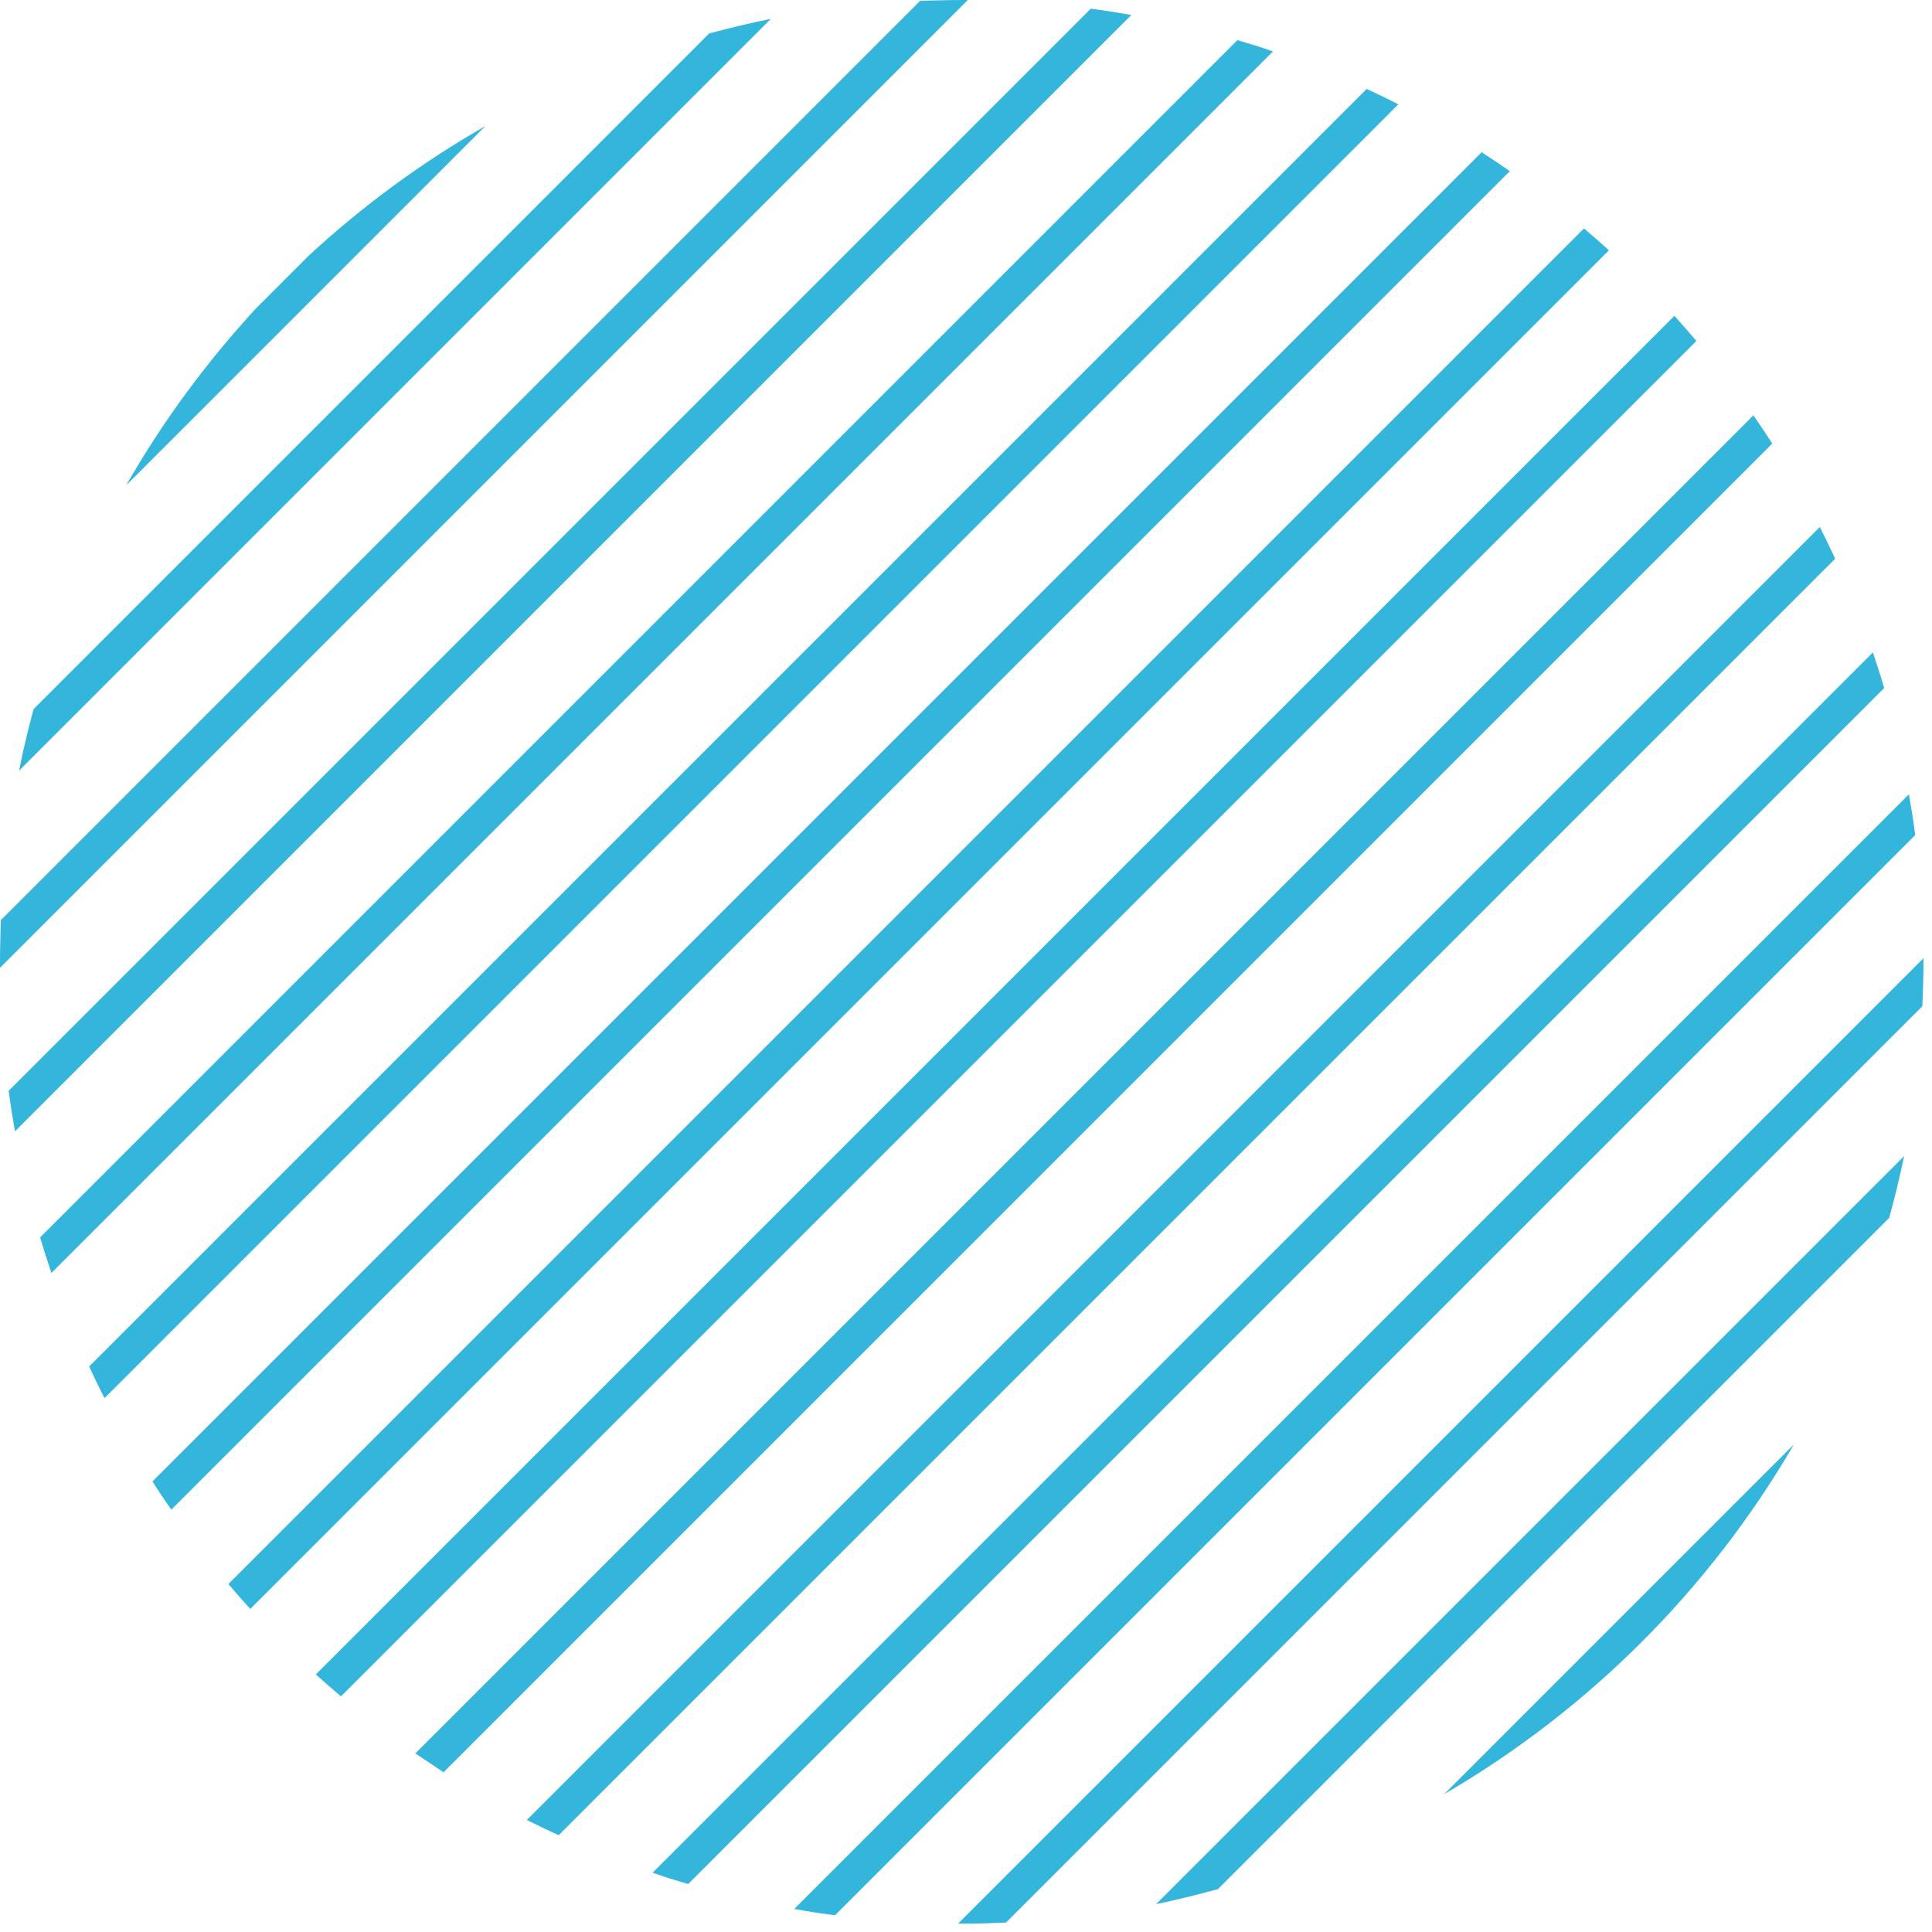
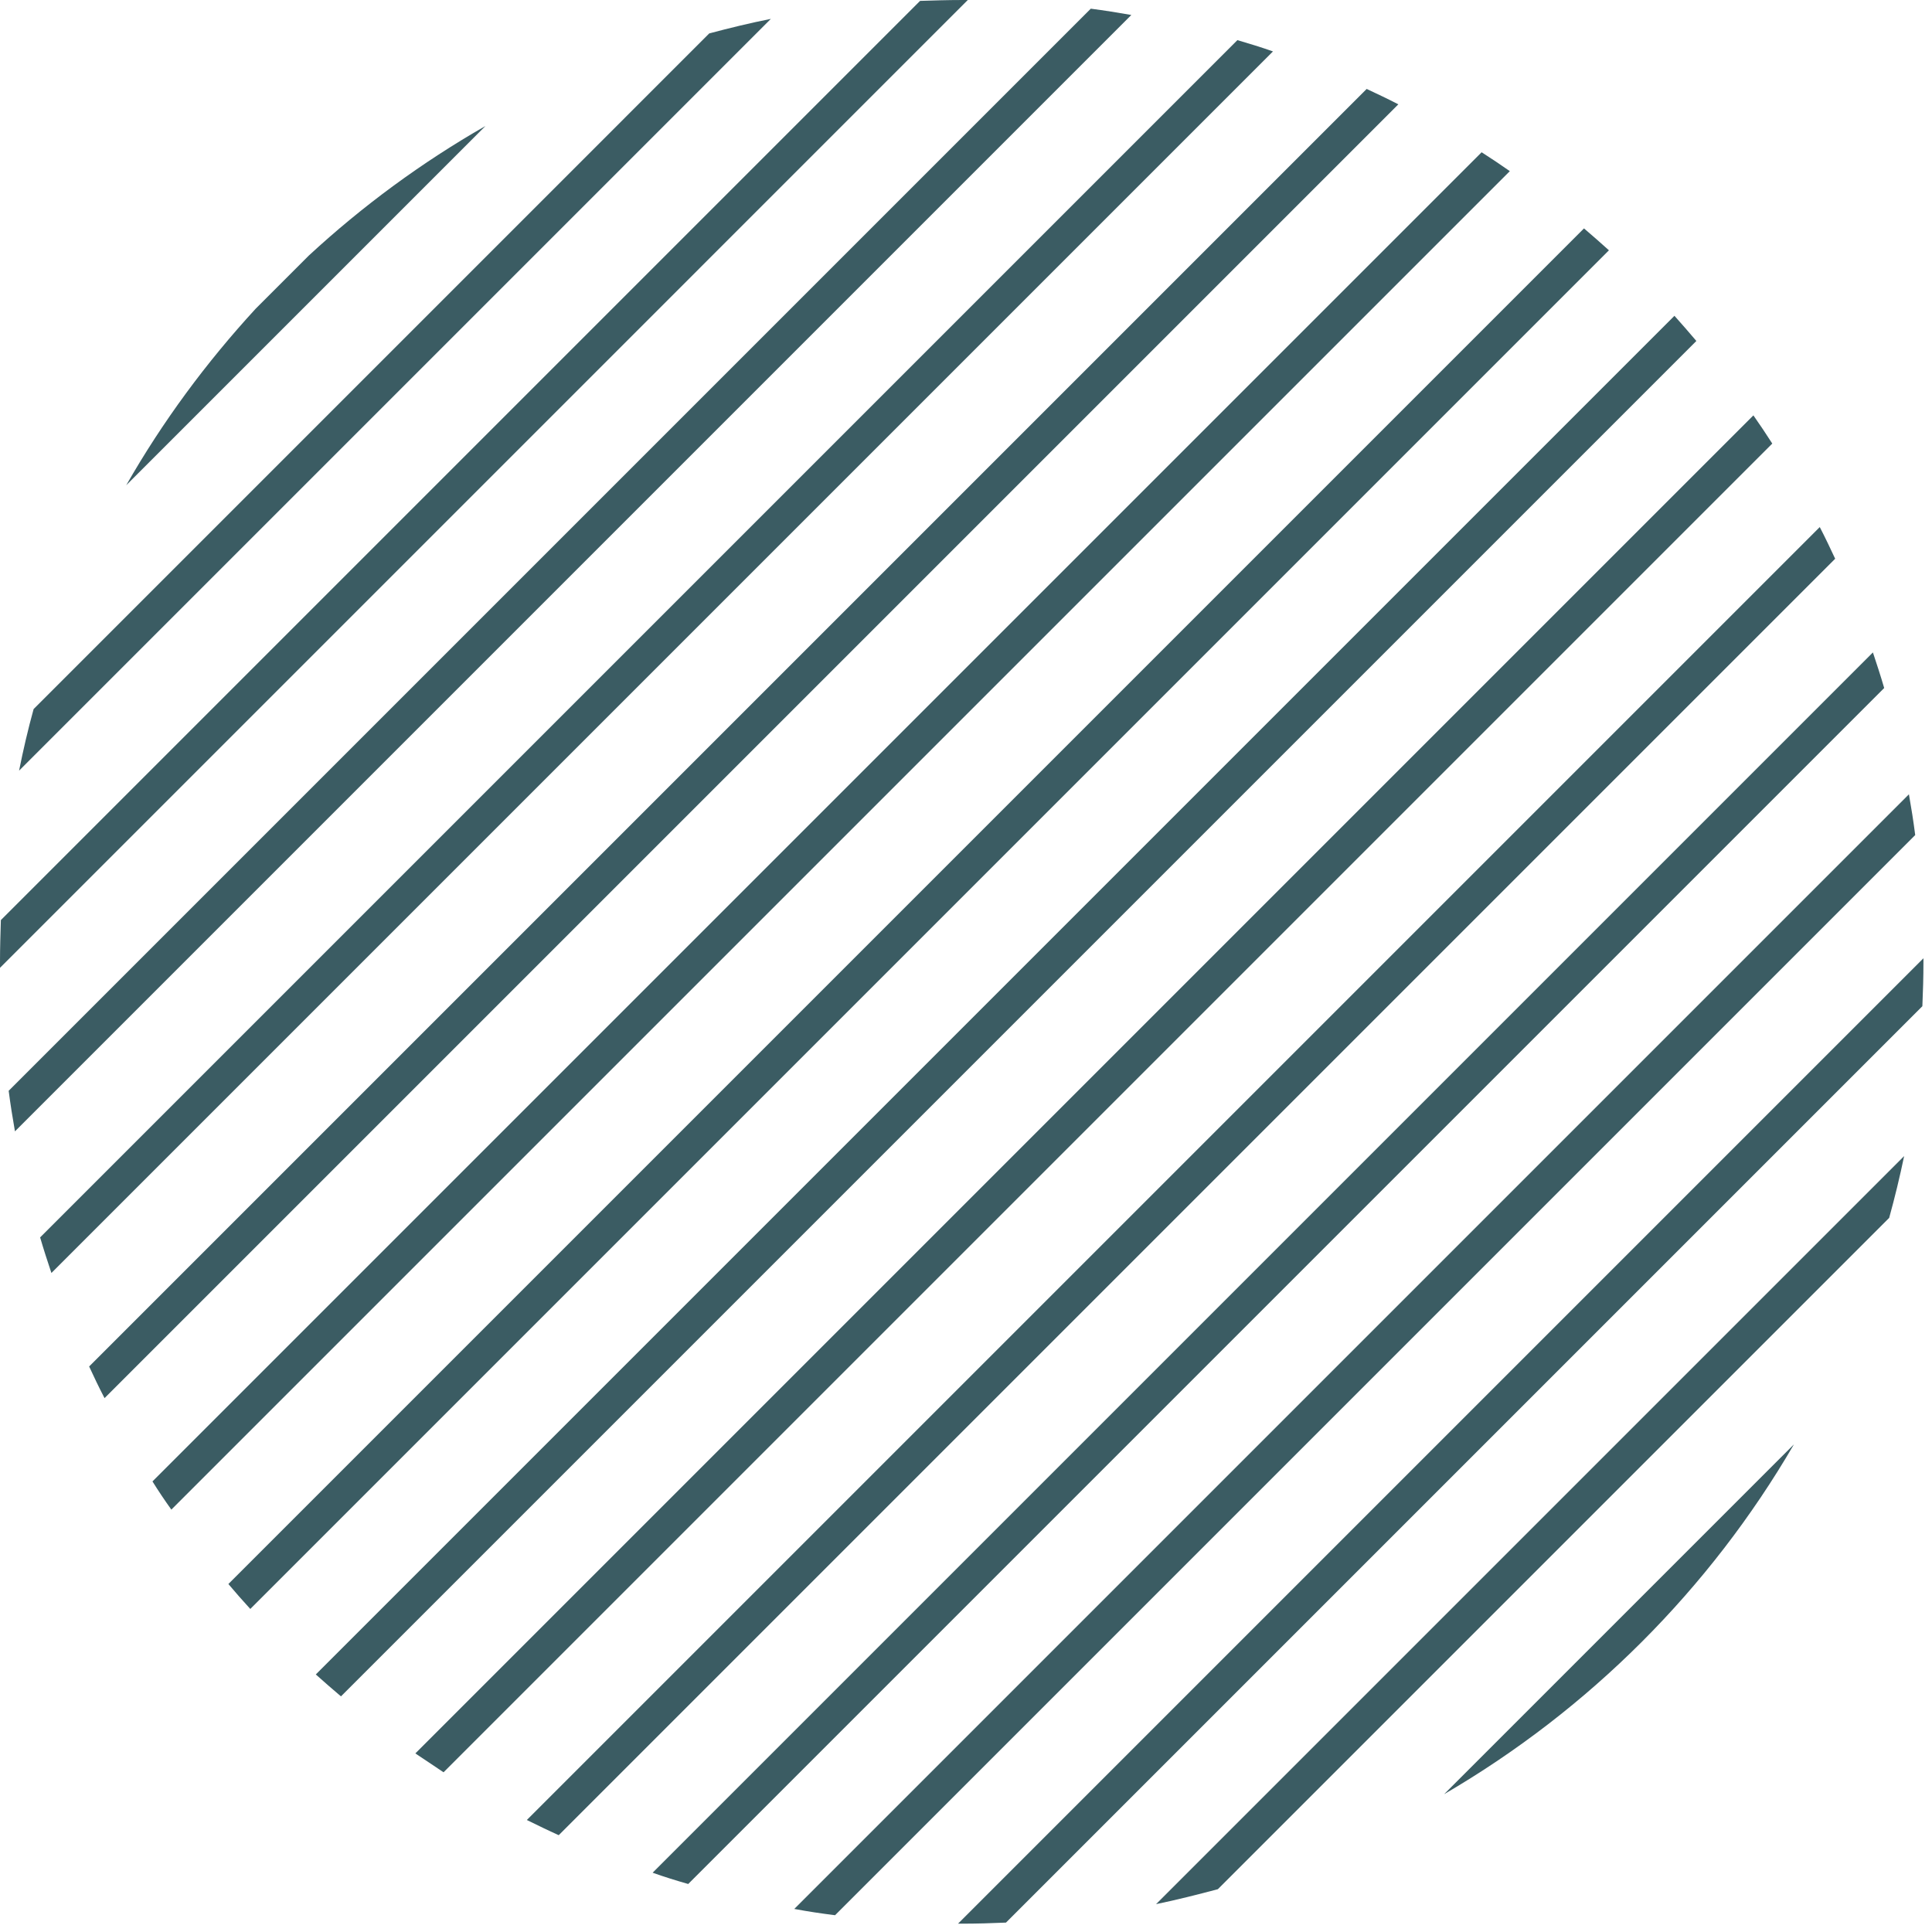
<svg xmlns="http://www.w3.org/2000/svg" width="222" height="222" viewBox="0 0 222 222" fill="none">
-   <path d="M14.505 55.754L55.777 14.482C48.45 18.669 41.646 23.678 35.49 29.361L29.384 35.467C23.701 41.648 18.692 48.427 14.505 55.754Z" fill="#34B6DC" />
-   <path d="M2.193 88.553L88.576 2.17C86.183 2.643 83.841 3.216 81.498 3.839L3.863 81.475C3.215 83.817 2.666 86.185 2.193 88.553Z" fill="#34B6DC" />
-   <path d="M0 110.51C0 110.734 0 110.983 0 111.208L111.206 0.001C110.982 0.001 110.733 0.001 110.509 0.001C108.914 0.001 107.294 0.051 105.723 0.101L0.1 105.725C0.05 107.32 0 108.915 0 110.51Z" fill="#34B6DC" />
-   <path d="M1.719 130L129.998 1.721C128.453 1.447 126.883 1.198 125.338 0.998L0.997 125.339C1.196 126.884 1.445 128.455 1.719 130Z" fill="#34B6DC" />
-   <path d="M5.907 146.274L146.273 5.908C144.928 5.434 143.557 5.011 142.186 4.612L4.611 142.187C5.01 143.558 5.458 144.929 5.907 146.274Z" fill="#34B6DC" />
-   <path d="M12.013 160.655L160.678 11.989C159.482 11.366 158.261 10.793 157.04 10.22L10.243 157.016C10.816 158.262 11.389 159.459 12.013 160.655Z" fill="#34B6DC" />
-   <path d="M19.689 173.465L173.489 19.666C172.417 18.918 171.345 18.195 170.249 17.497L17.52 170.225C18.218 171.347 18.941 172.419 19.689 173.465Z" fill="#34B6DC" />
-   <path d="M28.761 184.88L184.878 28.762C183.931 27.915 182.984 27.068 182.012 26.245L26.243 182.014C27.066 182.986 27.888 183.933 28.761 184.88Z" fill="#34B6DC" />
-   <path d="M39.179 194.924L194.923 39.18C194.101 38.208 193.253 37.236 192.406 36.289L36.288 192.407C37.26 193.279 38.207 194.102 39.179 194.924Z" fill="#34B6DC" />
-   <path d="M50.967 203.647L203.646 50.969C202.948 49.872 202.225 48.801 201.477 47.729L47.727 201.479C48.799 202.202 49.871 202.924 50.967 203.647Z" fill="#34B6DC" />
-   <path d="M64.202 210.875L210.874 64.203C210.301 62.982 209.727 61.761 209.104 60.564L60.538 209.13C61.759 209.729 62.981 210.327 64.202 210.875Z" fill="#34B6DC" />
-   <path d="M79.08 216.483L216.506 79.057C216.107 77.686 215.658 76.316 215.21 74.97L74.993 215.187C76.314 215.66 77.685 216.084 79.08 216.483Z" fill="#34B6DC" />
-   <path d="M95.954 220.071L220.07 95.955C219.871 94.385 219.622 92.814 219.348 91.269L91.268 219.349C92.838 219.648 94.384 219.872 95.954 220.071Z" fill="#34B6DC" />
-   <path d="M110.508 221.043C112.228 221.043 113.923 220.993 115.593 220.919L220.893 115.619C220.967 113.924 221.017 112.229 221.017 110.535C221.017 110.385 221.017 110.26 221.017 110.111L110.085 221.043C110.234 221.043 110.384 221.043 110.508 221.043Z" fill="#34B6DC" />
-   <path d="M139.942 217.081L217.079 139.944C217.727 137.601 218.3 135.234 218.799 132.841L132.839 218.801C135.232 218.302 137.599 217.704 139.942 217.081Z" fill="#34B6DC" />
-   <path d="M206.138 165.964L165.938 206.165C182.586 196.47 196.468 182.587 206.138 165.964Z" fill="#34B6DC" />
+   <path d="M14.505 55.754L55.777 14.482C48.45 18.669 41.646 23.678 35.49 29.361L29.384 35.467C23.701 41.648 18.692 48.427 14.505 55.754Z" fill="#3b5c63" />
+   <path d="M2.193 88.553L88.576 2.17C86.183 2.643 83.841 3.216 81.498 3.839L3.863 81.475C3.215 83.817 2.666 86.185 2.193 88.553Z" fill="#3b5c63" />
+   <path d="M0 110.51C0 110.734 0 110.983 0 111.208L111.206 0.001C110.982 0.001 110.733 0.001 110.509 0.001C108.914 0.001 107.294 0.051 105.723 0.101L0.1 105.725C0.05 107.32 0 108.915 0 110.51Z" fill="#3b5c63" />
+   <path d="M1.719 130L129.998 1.721C128.453 1.447 126.883 1.198 125.338 0.998L0.997 125.339C1.196 126.884 1.445 128.455 1.719 130Z" fill="#3b5c63" />
+   <path d="M5.907 146.274L146.273 5.908C144.928 5.434 143.557 5.011 142.186 4.612L4.611 142.187C5.01 143.558 5.458 144.929 5.907 146.274Z" fill="#3b5c63" />
+   <path d="M12.013 160.655L160.678 11.989C159.482 11.366 158.261 10.793 157.04 10.22L10.243 157.016C10.816 158.262 11.389 159.459 12.013 160.655Z" fill="#3b5c63" />
+   <path d="M19.689 173.465L173.489 19.666C172.417 18.918 171.345 18.195 170.249 17.497L17.52 170.225C18.218 171.347 18.941 172.419 19.689 173.465Z" fill="#3b5c63" />
+   <path d="M28.761 184.88L184.878 28.762C183.931 27.915 182.984 27.068 182.012 26.245L26.243 182.014C27.066 182.986 27.888 183.933 28.761 184.88Z" fill="#3b5c63" />
+   <path d="M39.179 194.924L194.923 39.18C194.101 38.208 193.253 37.236 192.406 36.289L36.288 192.407C37.26 193.279 38.207 194.102 39.179 194.924Z" fill="#3b5c63" />
+   <path d="M50.967 203.647L203.646 50.969C202.948 49.872 202.225 48.801 201.477 47.729L47.727 201.479C48.799 202.202 49.871 202.924 50.967 203.647Z" fill="#3b5c63" />
+   <path d="M64.202 210.875L210.874 64.203C210.301 62.982 209.727 61.761 209.104 60.564L60.538 209.13C61.759 209.729 62.981 210.327 64.202 210.875Z" fill="#3b5c63" />
+   <path d="M79.08 216.483L216.506 79.057C216.107 77.686 215.658 76.316 215.21 74.97L74.993 215.187C76.314 215.66 77.685 216.084 79.08 216.483Z" fill="#3b5c63" />
+   <path d="M95.954 220.071L220.07 95.955C219.871 94.385 219.622 92.814 219.348 91.269L91.268 219.349C92.838 219.648 94.384 219.872 95.954 220.071Z" fill="#3b5c63" />
+   <path d="M110.508 221.043C112.228 221.043 113.923 220.993 115.593 220.919L220.893 115.619C220.967 113.924 221.017 112.229 221.017 110.535C221.017 110.385 221.017 110.26 221.017 110.111L110.085 221.043C110.234 221.043 110.384 221.043 110.508 221.043Z" fill="#3b5c63" />
+   <path d="M139.942 217.081L217.079 139.944C217.727 137.601 218.3 135.234 218.799 132.841L132.839 218.801C135.232 218.302 137.599 217.704 139.942 217.081Z" fill="#3b5c63" />
+   <path d="M206.138 165.964L165.938 206.165C182.586 196.47 196.468 182.587 206.138 165.964Z" fill="#3b5c63" />
</svg>
